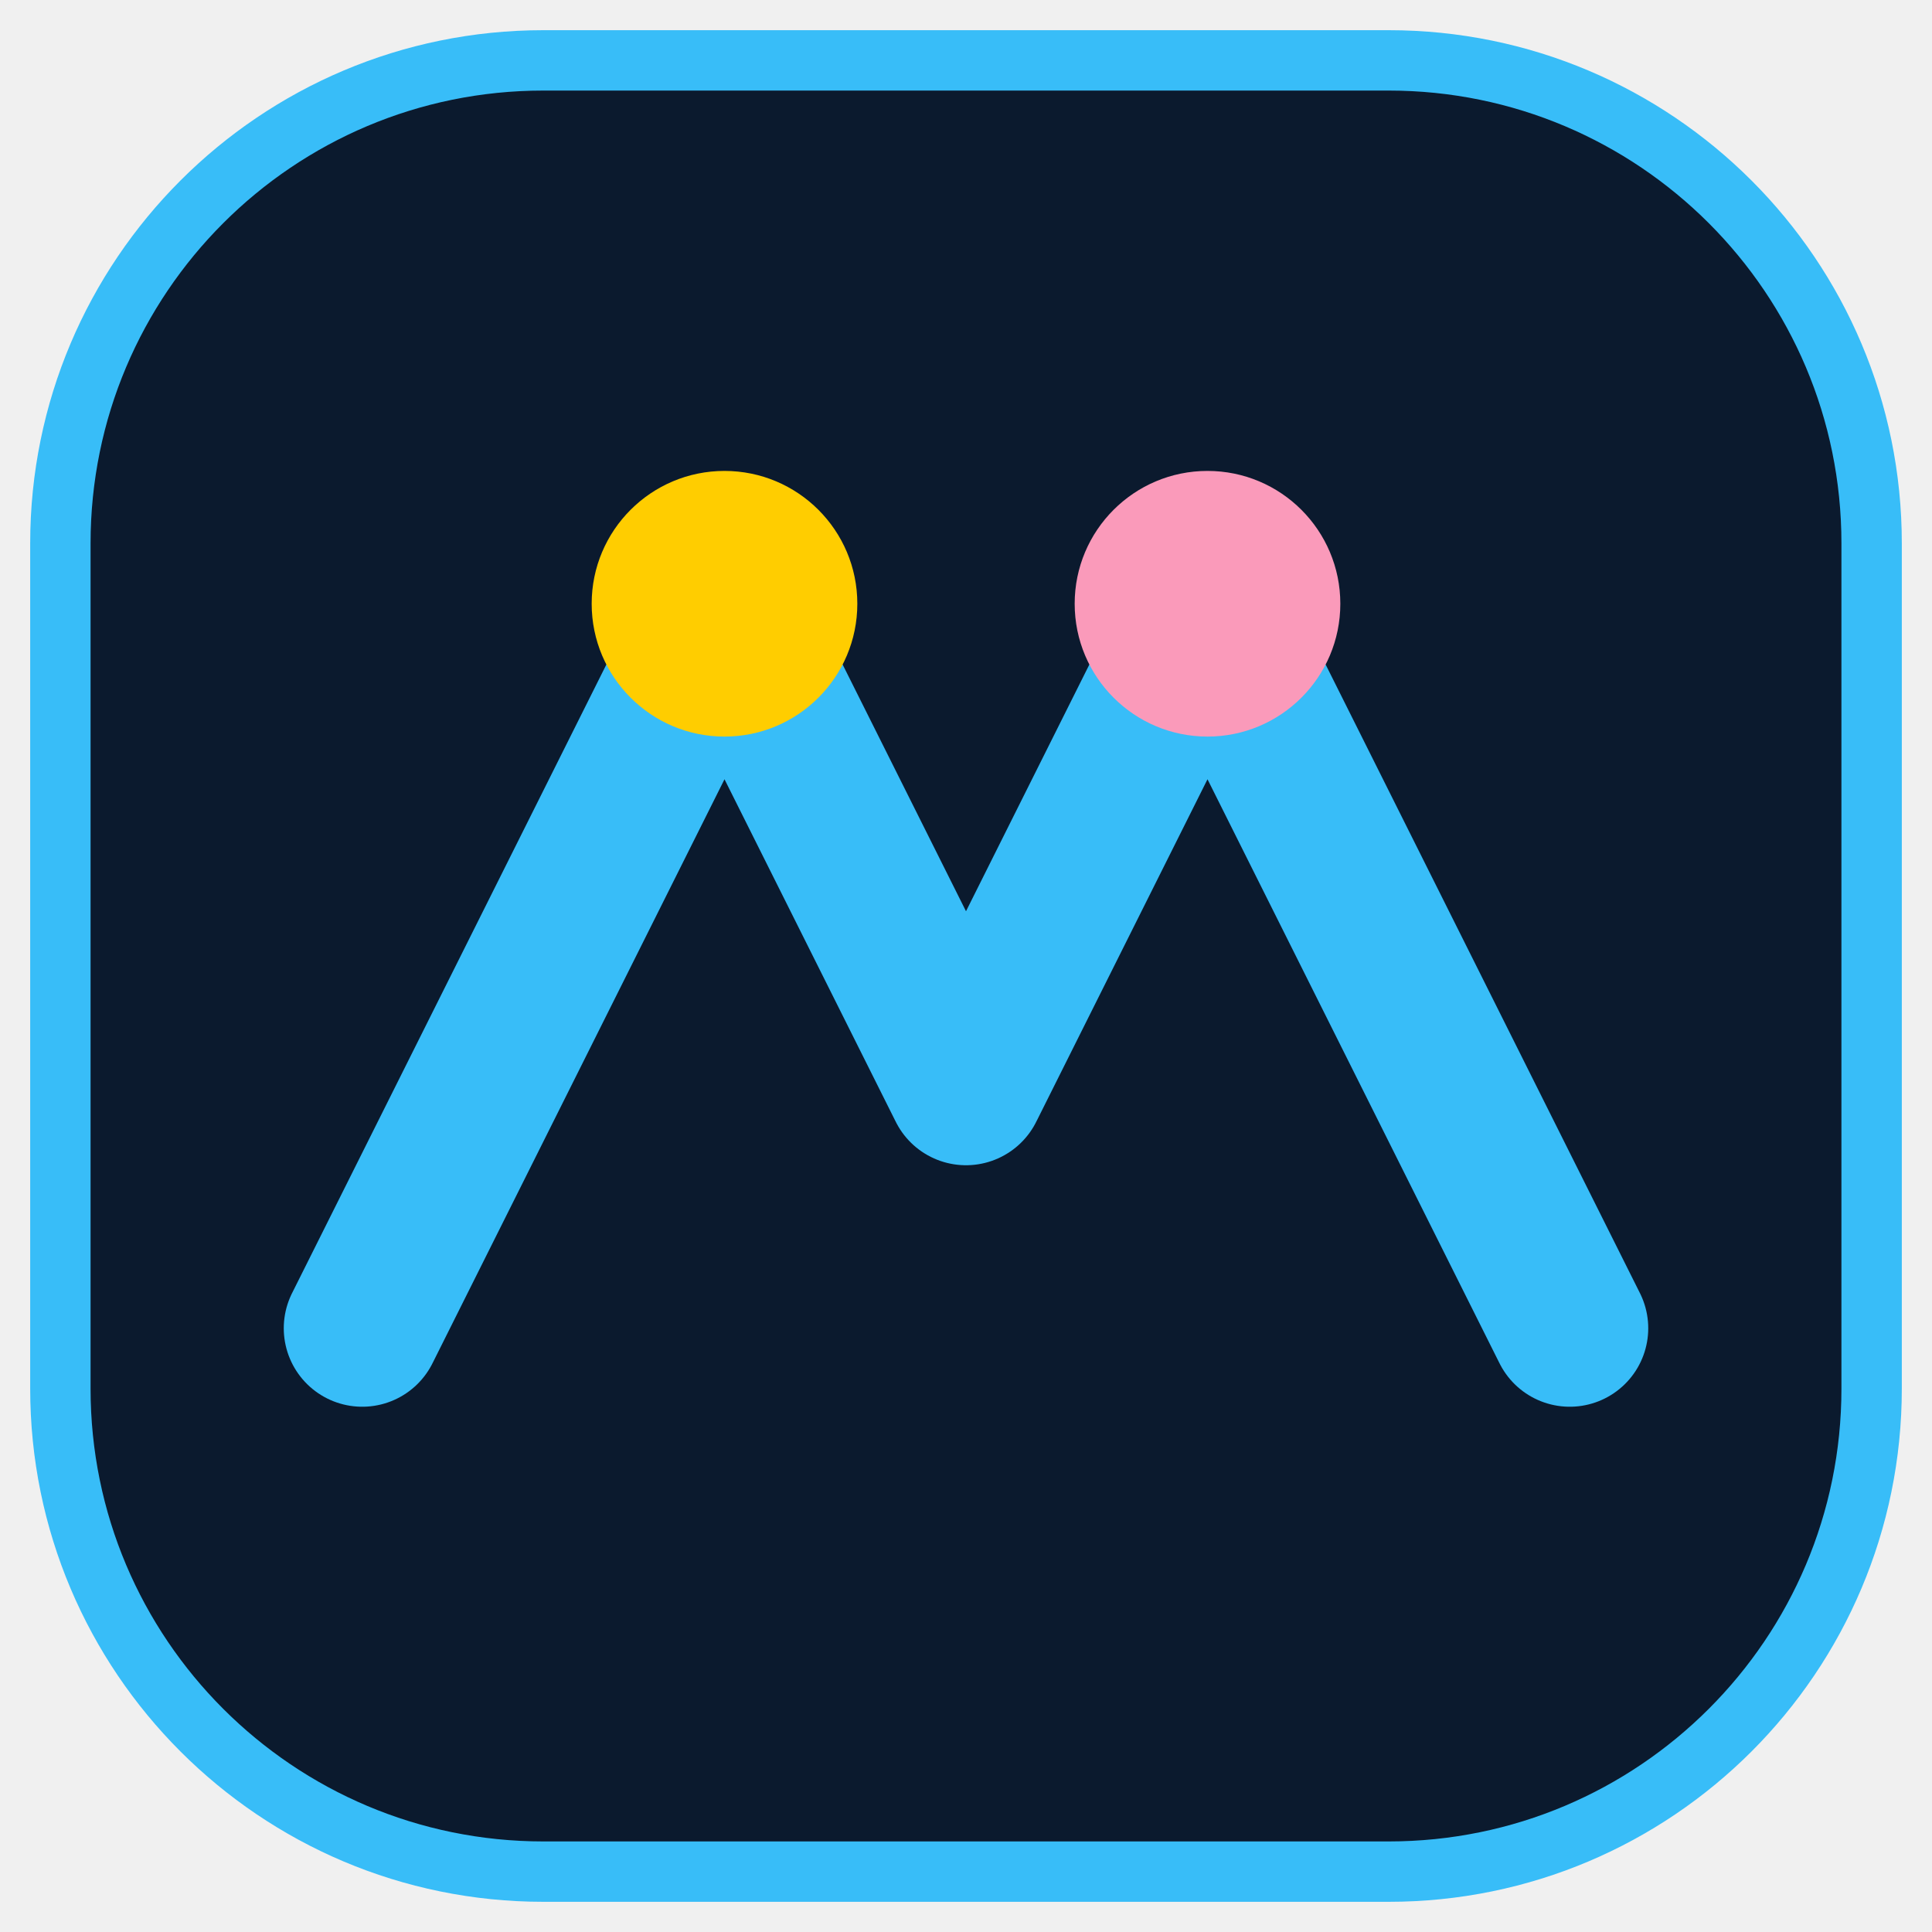
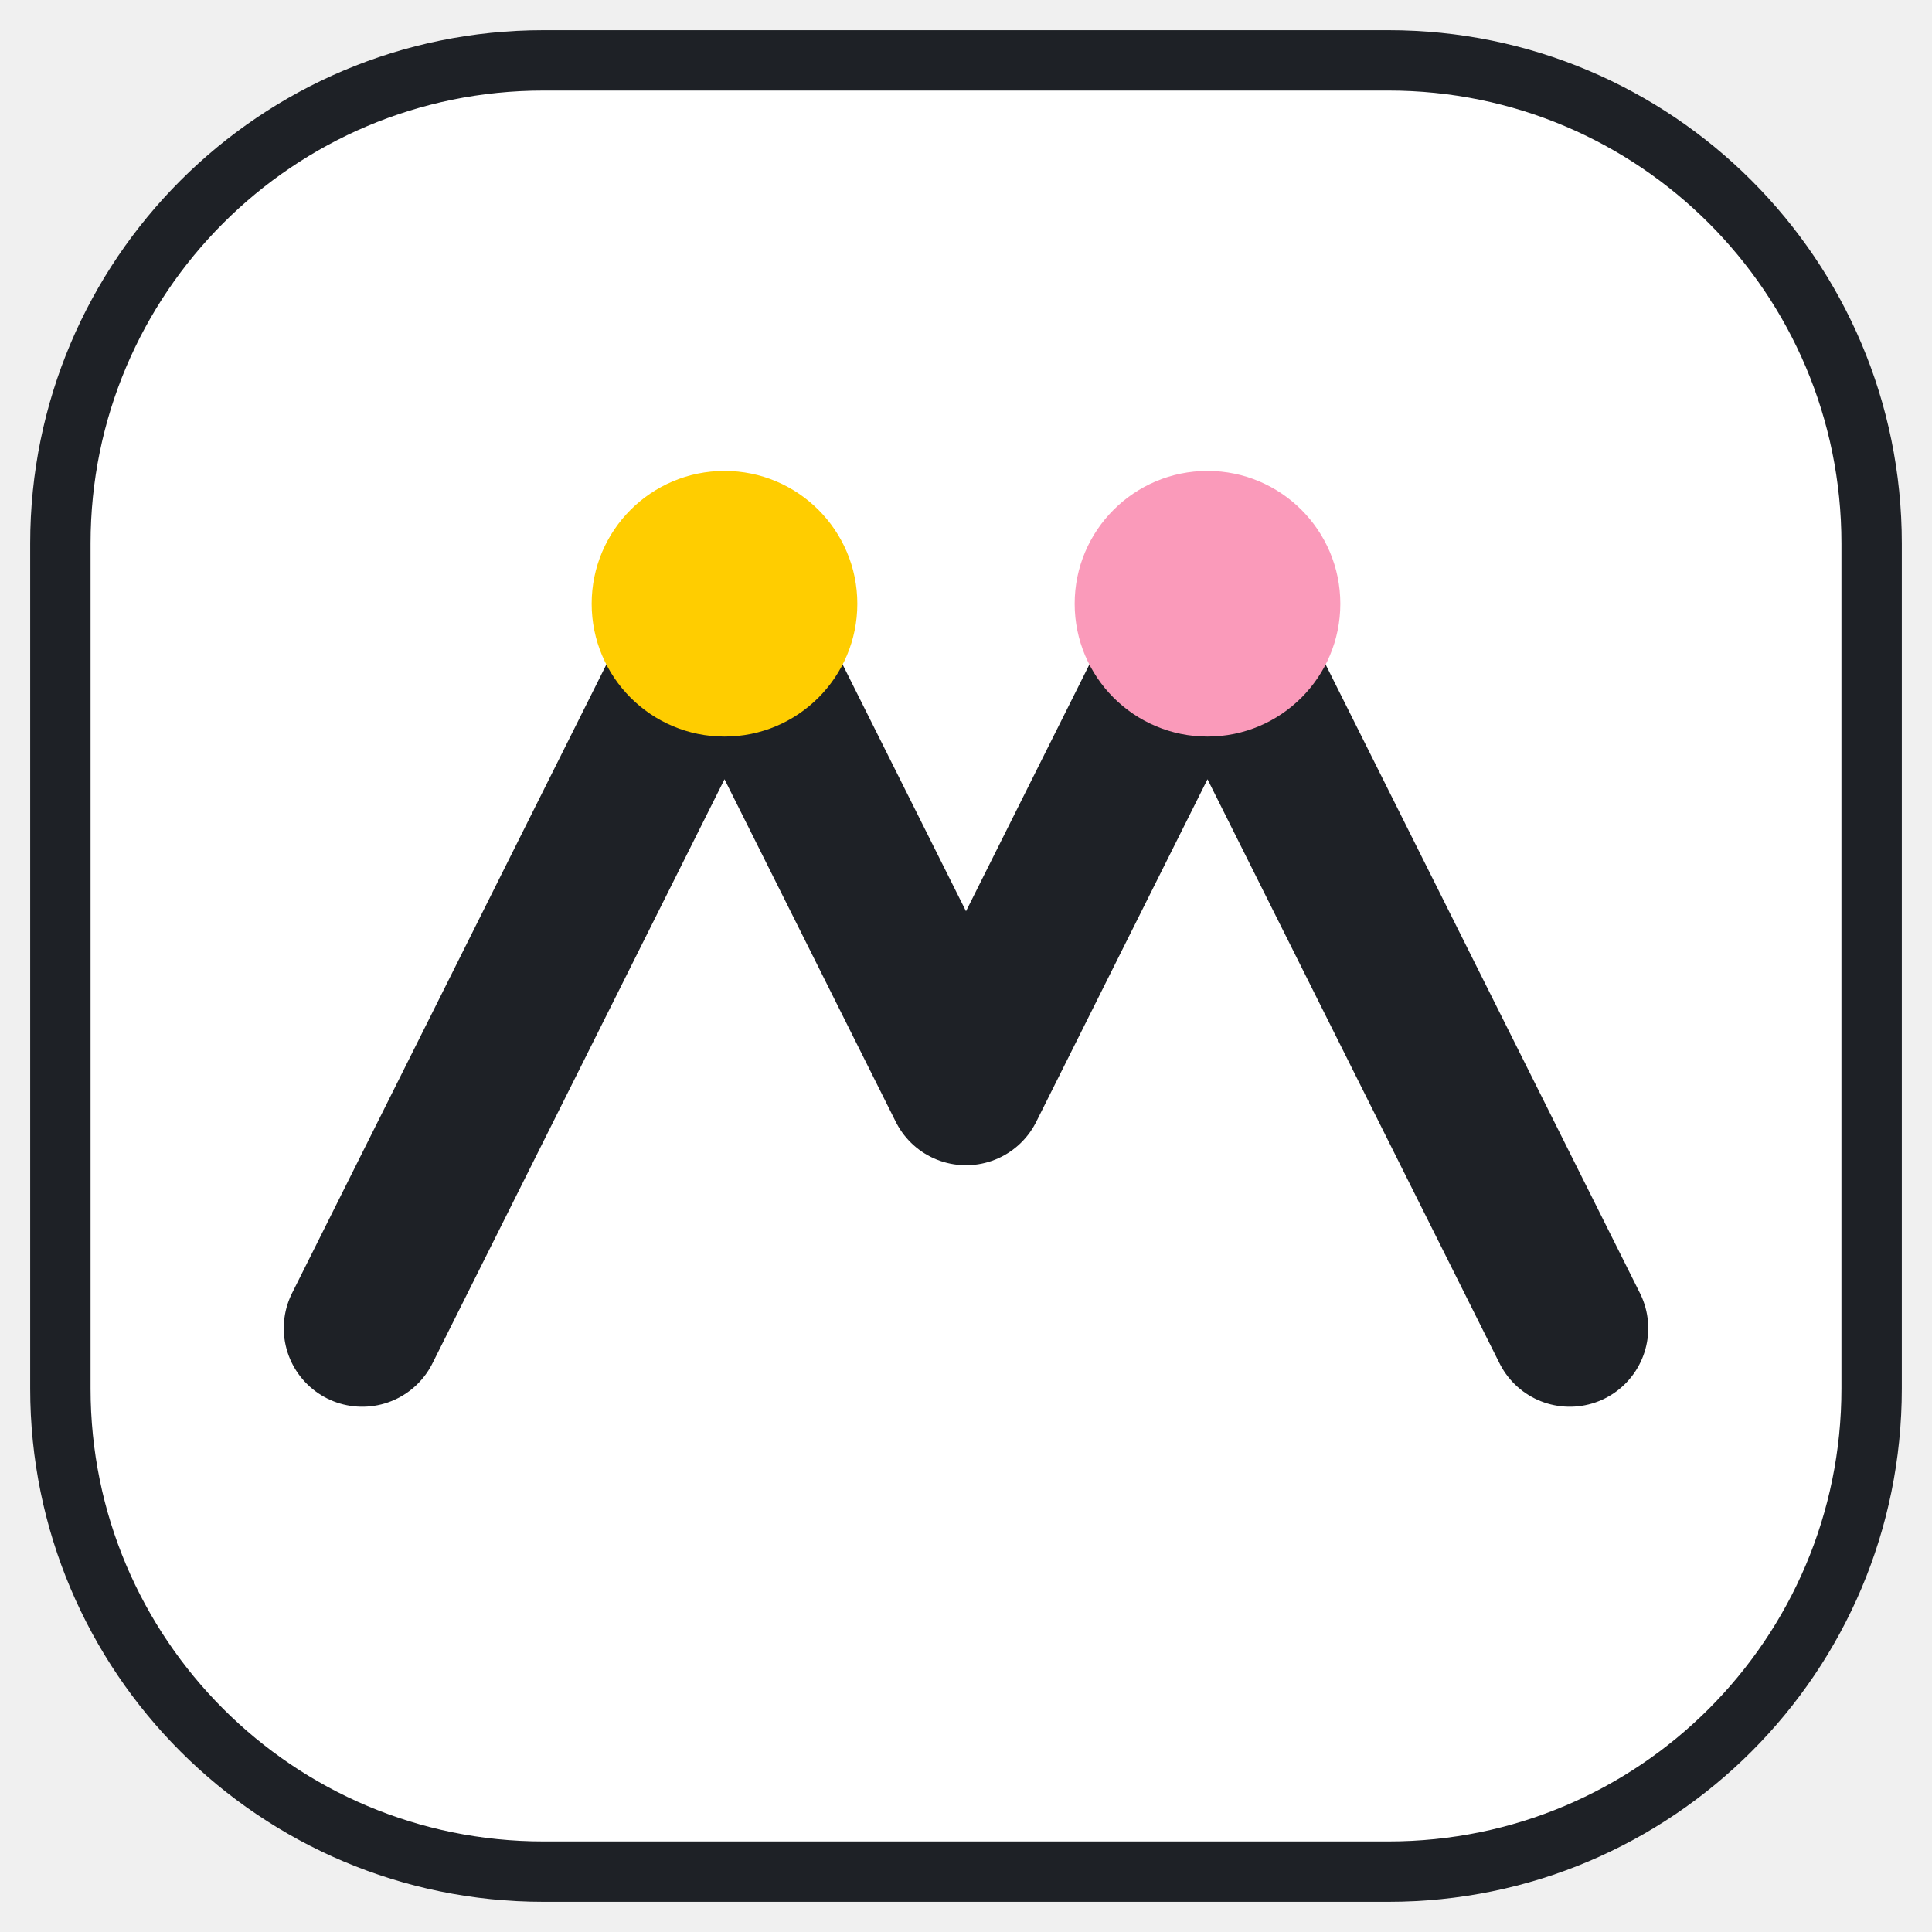
<svg xmlns="http://www.w3.org/2000/svg" viewBox="0 0 32 32">
-   <rect x="1" y="1" width="30" height="30" rx="8" fill="#0b1a2e" stroke="#38bdf8" />
-   <path d="M6 22 L12 10 L16 18 L20 10 L26 22" fill="none" stroke="#38bdf8" stroke-width="2.6" stroke-linecap="round" stroke-linejoin="round" />
+   <rect x="1" y="1" width="30" height="30" rx="8" fill="#ffffff" stroke="#1e2126" />
+   <path d="M6 22 L12 10 L16 18 L20 10 L26 22" fill="none" stroke="#1e2126" stroke-width="2.6" stroke-linecap="round" stroke-linejoin="round" />
  <circle cx="12" cy="10" r="2.2" fill="#FFCD00" />
  <circle cx="20" cy="10" r="2.2" fill="#FA9ABA" />
</svg>
